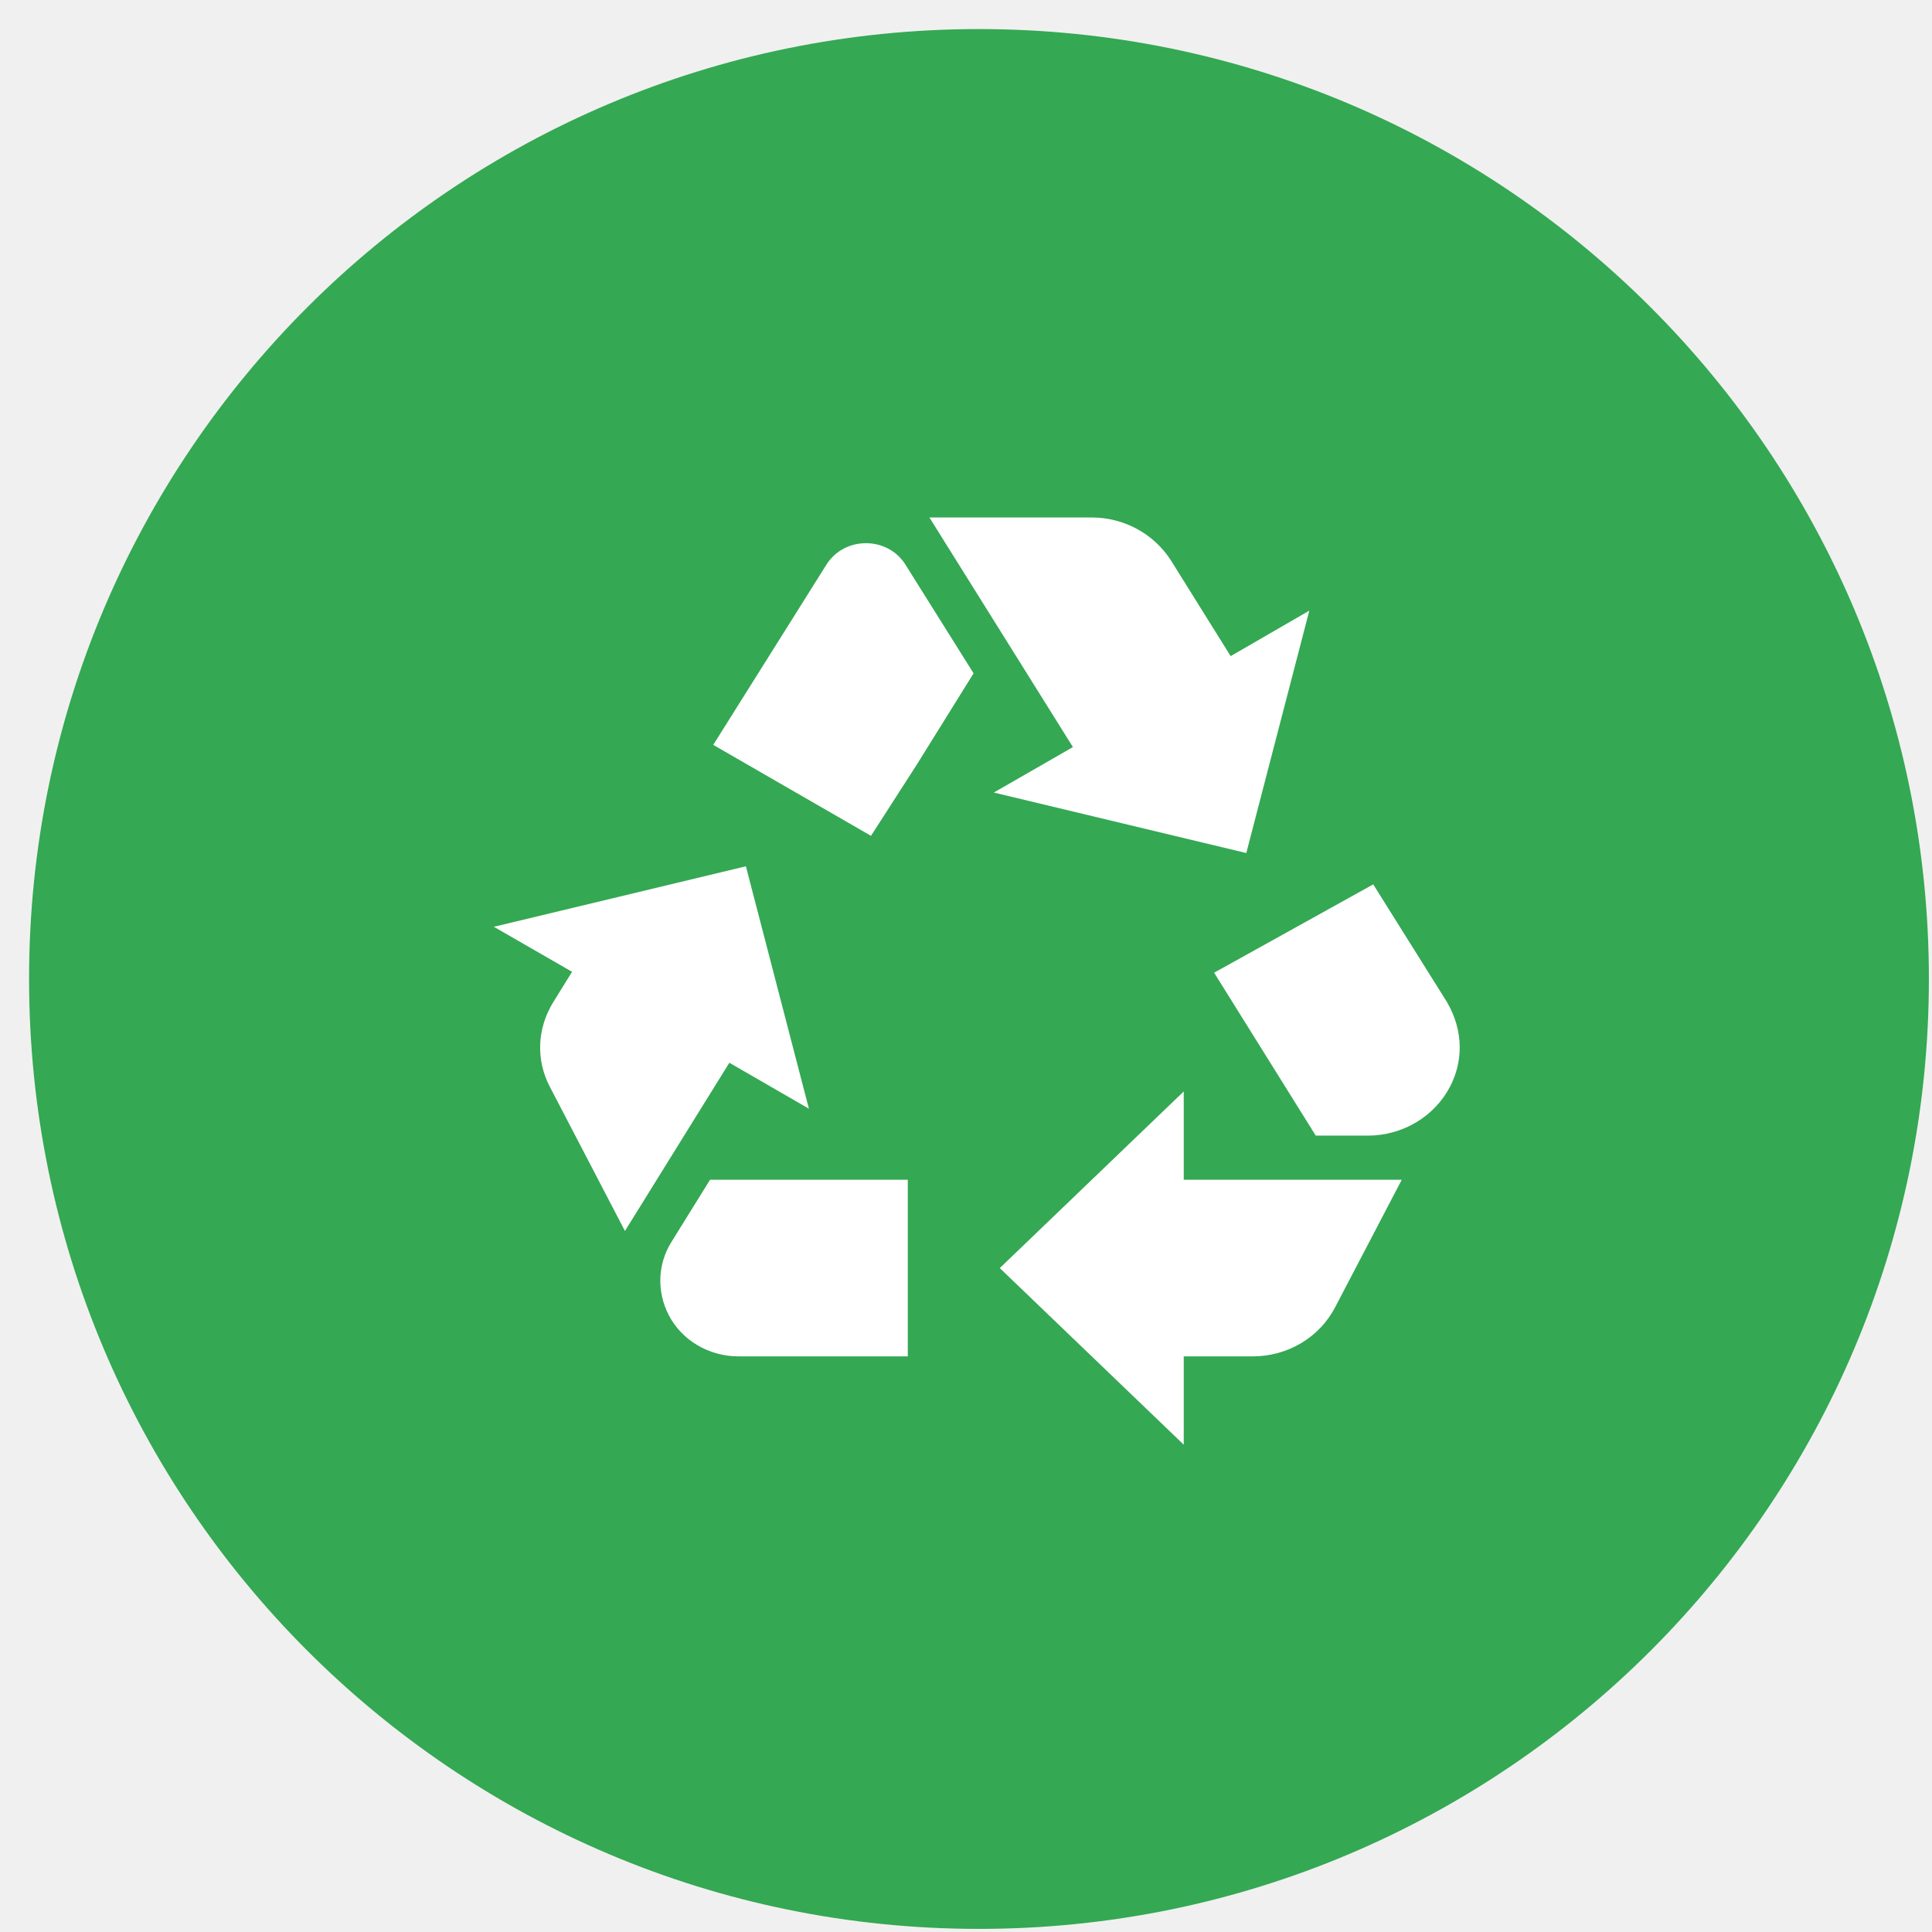
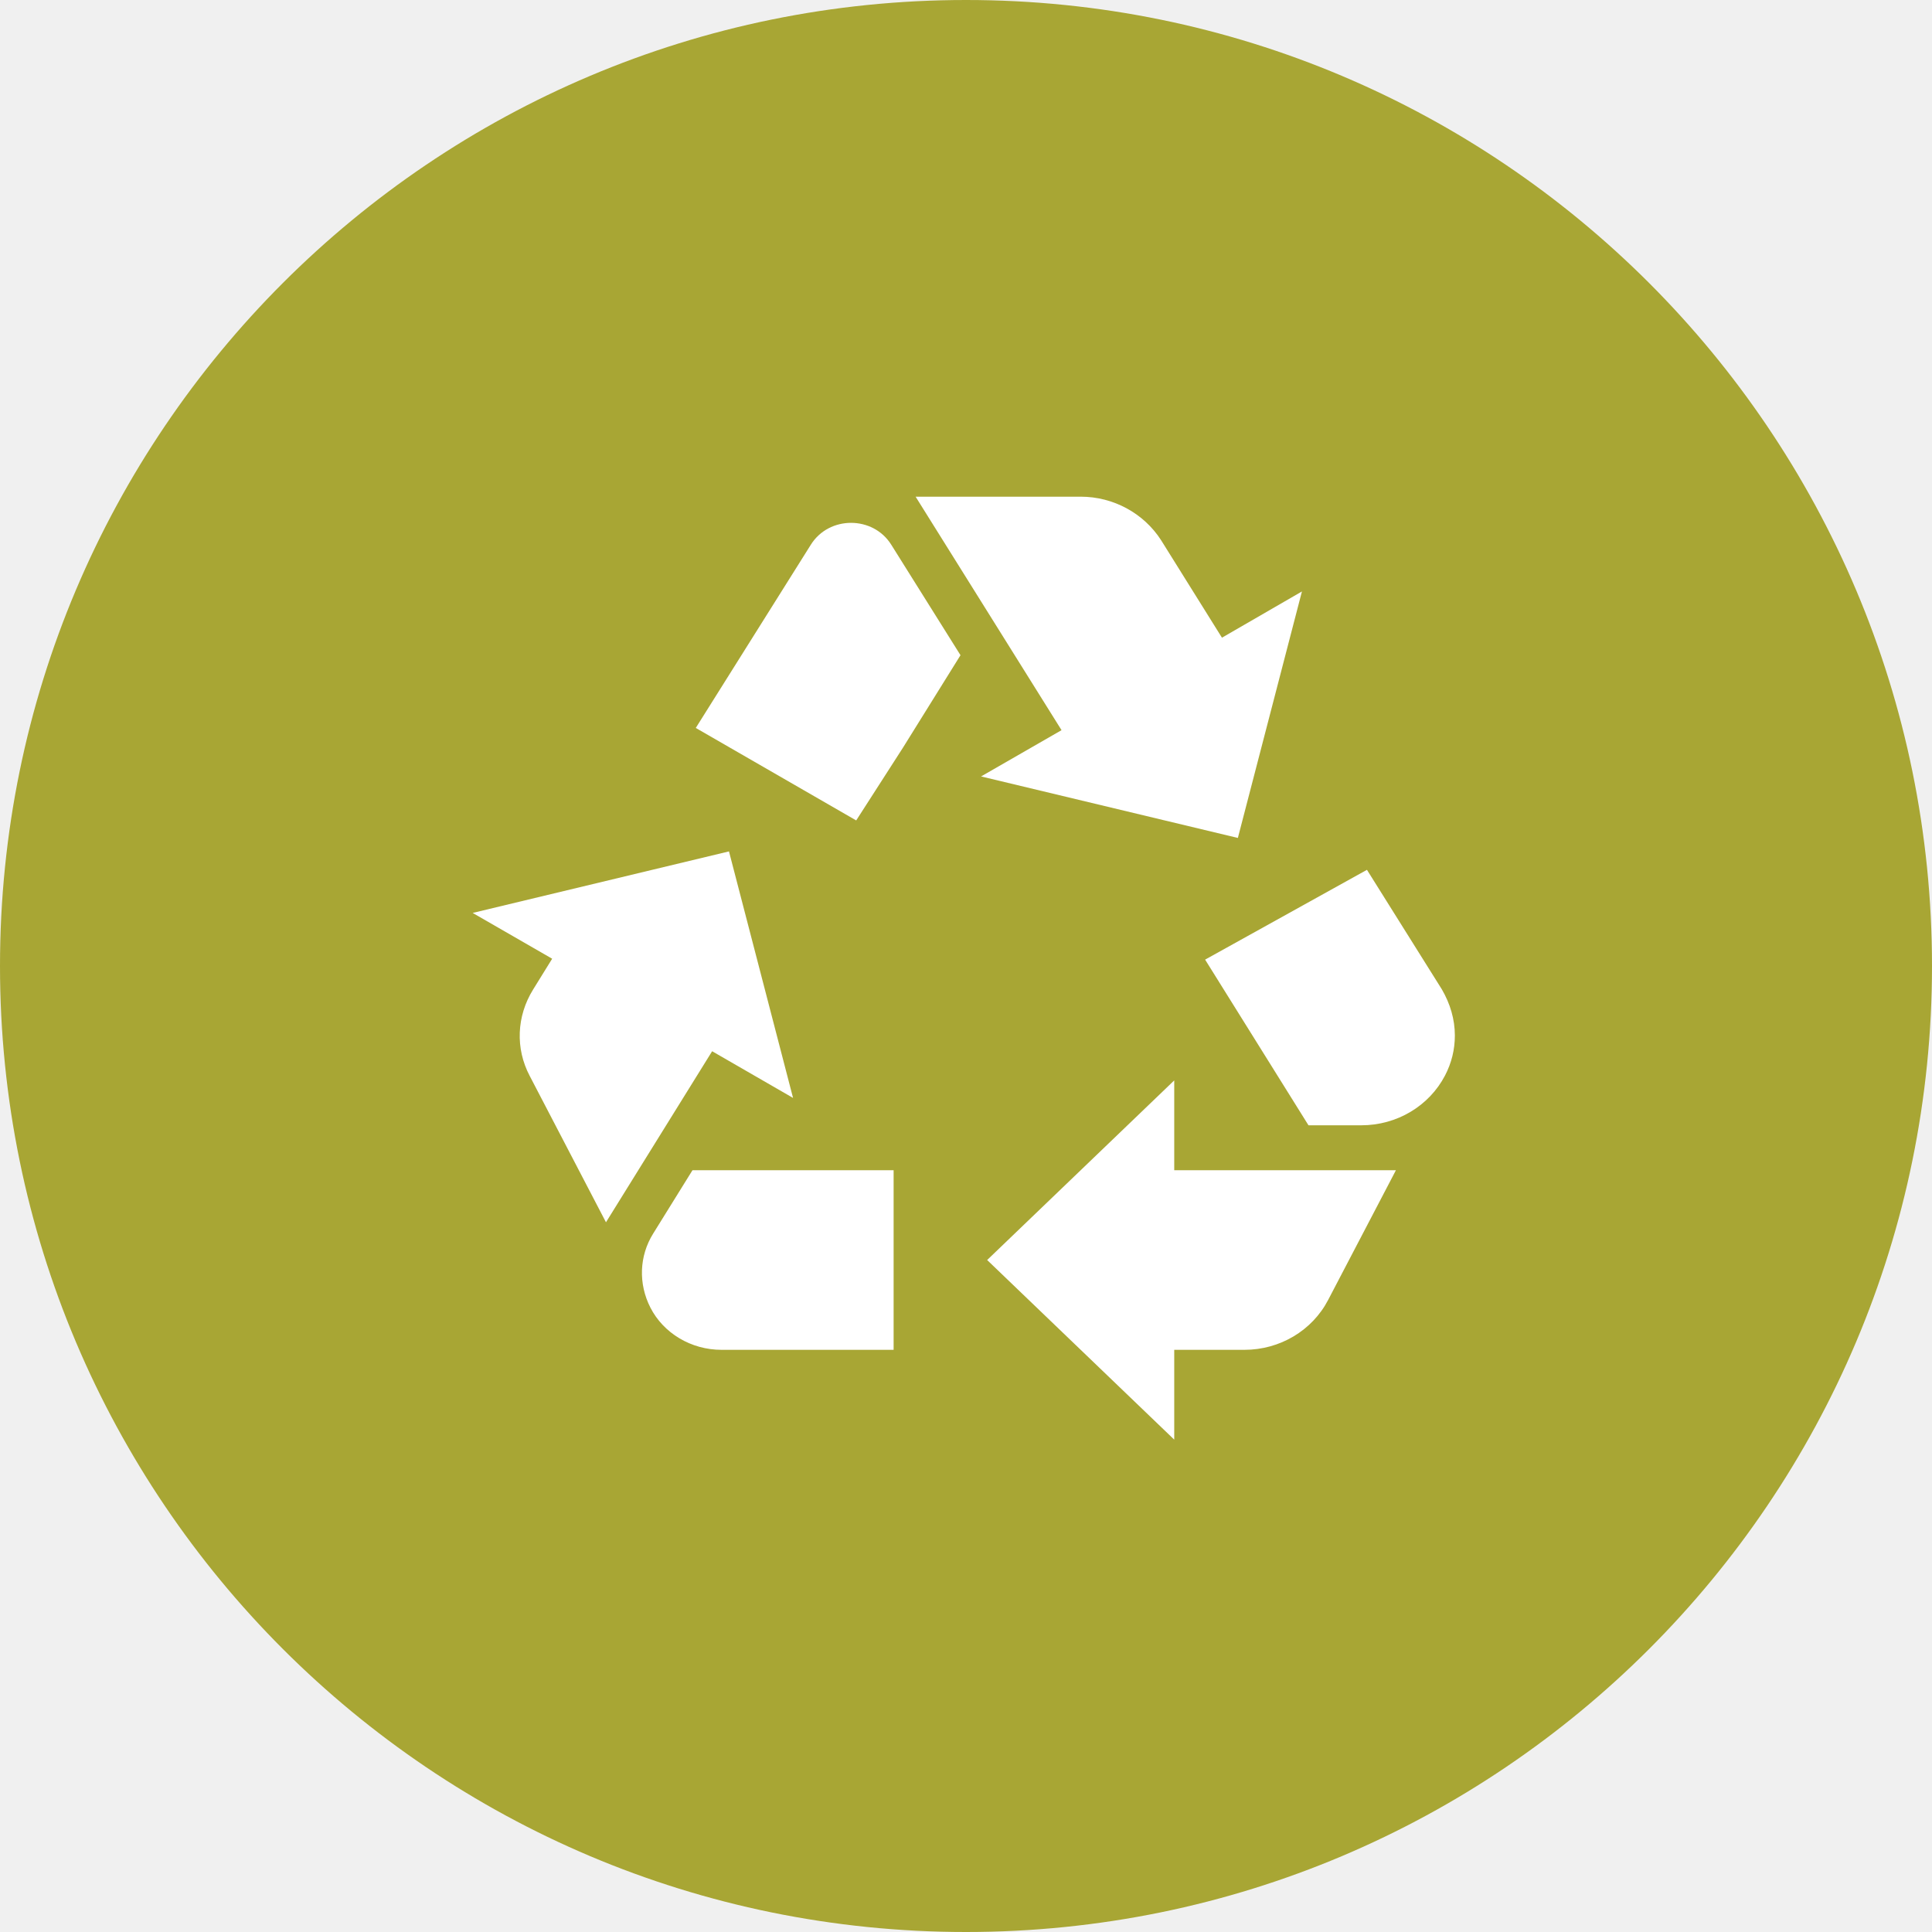
- <svg xmlns="http://www.w3.org/2000/svg" width="64" height="64" viewBox="0 0 64 64" fill="none">
-   <circle cx="32.43" cy="32.43" r="31.467" fill="#34A853" />
-   <rect width="36.565" height="35.103" transform="translate(14.0742 14.9482)" fill="#34A853" />
-   <path d="M23.627 24.675L27.375 18.707C27.97 17.756 29.402 17.756 29.996 18.707L32.251 22.305L30.377 25.318L28.853 27.688L23.627 24.675ZM47.928 33.187L45.49 29.296L40.219 32.222L43.586 37.619H45.308C46.465 37.619 47.517 36.99 48.035 35.995C48.248 35.586 48.355 35.147 48.355 34.694C48.355 34.167 48.202 33.655 47.928 33.187ZM39.213 44.932H41.499C42.657 44.932 43.708 44.303 44.226 43.308L46.435 39.081H39.213V36.156L33.119 42.007L39.213 47.857V44.932ZM30.072 39.081H23.521L22.241 41.144C21.784 41.875 21.753 42.782 22.149 43.557C22.576 44.391 23.475 44.932 24.465 44.932H30.072V39.081ZM24.161 35.205L26.796 36.727L24.709 28.697L16.36 30.701L18.95 32.192L18.325 33.202C17.792 34.065 17.746 35.118 18.219 36.01L20.702 40.778L24.161 35.205ZM40.767 21.735L38.787 18.561C38.223 17.683 37.233 17.142 36.166 17.142H30.788L35.542 24.748L32.921 26.254L41.285 28.258L43.373 20.228L40.767 21.735Z" fill="white" />
+ <svg xmlns="http://www.w3.org/2000/svg" width="60" height="60" viewBox="0 0 60 60" fill="none">
+   <circle cx="30" cy="30" r="30" fill="#A8A634" />
+   <rect width="34.861" height="33.467" transform="translate(12.5001 13.3335)" fill="#A8A634" />
+   <path d="M21.608 22.607L25.181 16.917C25.747 16.011 27.113 16.011 27.679 16.917L29.829 20.348L28.042 23.22L26.59 25.479L21.608 22.607ZM44.776 30.722L42.452 27.013L37.426 29.802L40.636 34.947H42.277C43.381 34.947 44.383 34.348 44.877 33.4C45.081 33.009 45.182 32.591 45.182 32.159C45.182 31.657 45.037 31.169 44.776 30.722ZM36.467 41.92H38.646C39.75 41.92 40.752 41.32 41.246 40.372L43.352 36.342H36.467V33.553L30.657 39.131L36.467 44.709V41.92ZM27.752 36.342H21.506L20.286 38.308C19.85 39.005 19.821 39.87 20.199 40.609C20.605 41.404 21.462 41.92 22.407 41.92H27.752V36.342ZM22.116 32.647L24.629 34.097L22.639 26.441L14.679 28.352L17.148 29.774L16.553 30.736C16.044 31.559 16.001 32.563 16.451 33.414L18.819 37.959L22.116 32.647ZM37.949 19.804L36.06 16.778C35.523 15.941 34.579 15.425 33.562 15.425H28.435L32.967 22.676L30.468 24.113L38.443 26.023L40.433 18.368L37.949 19.804Z" fill="white" />
</svg>
